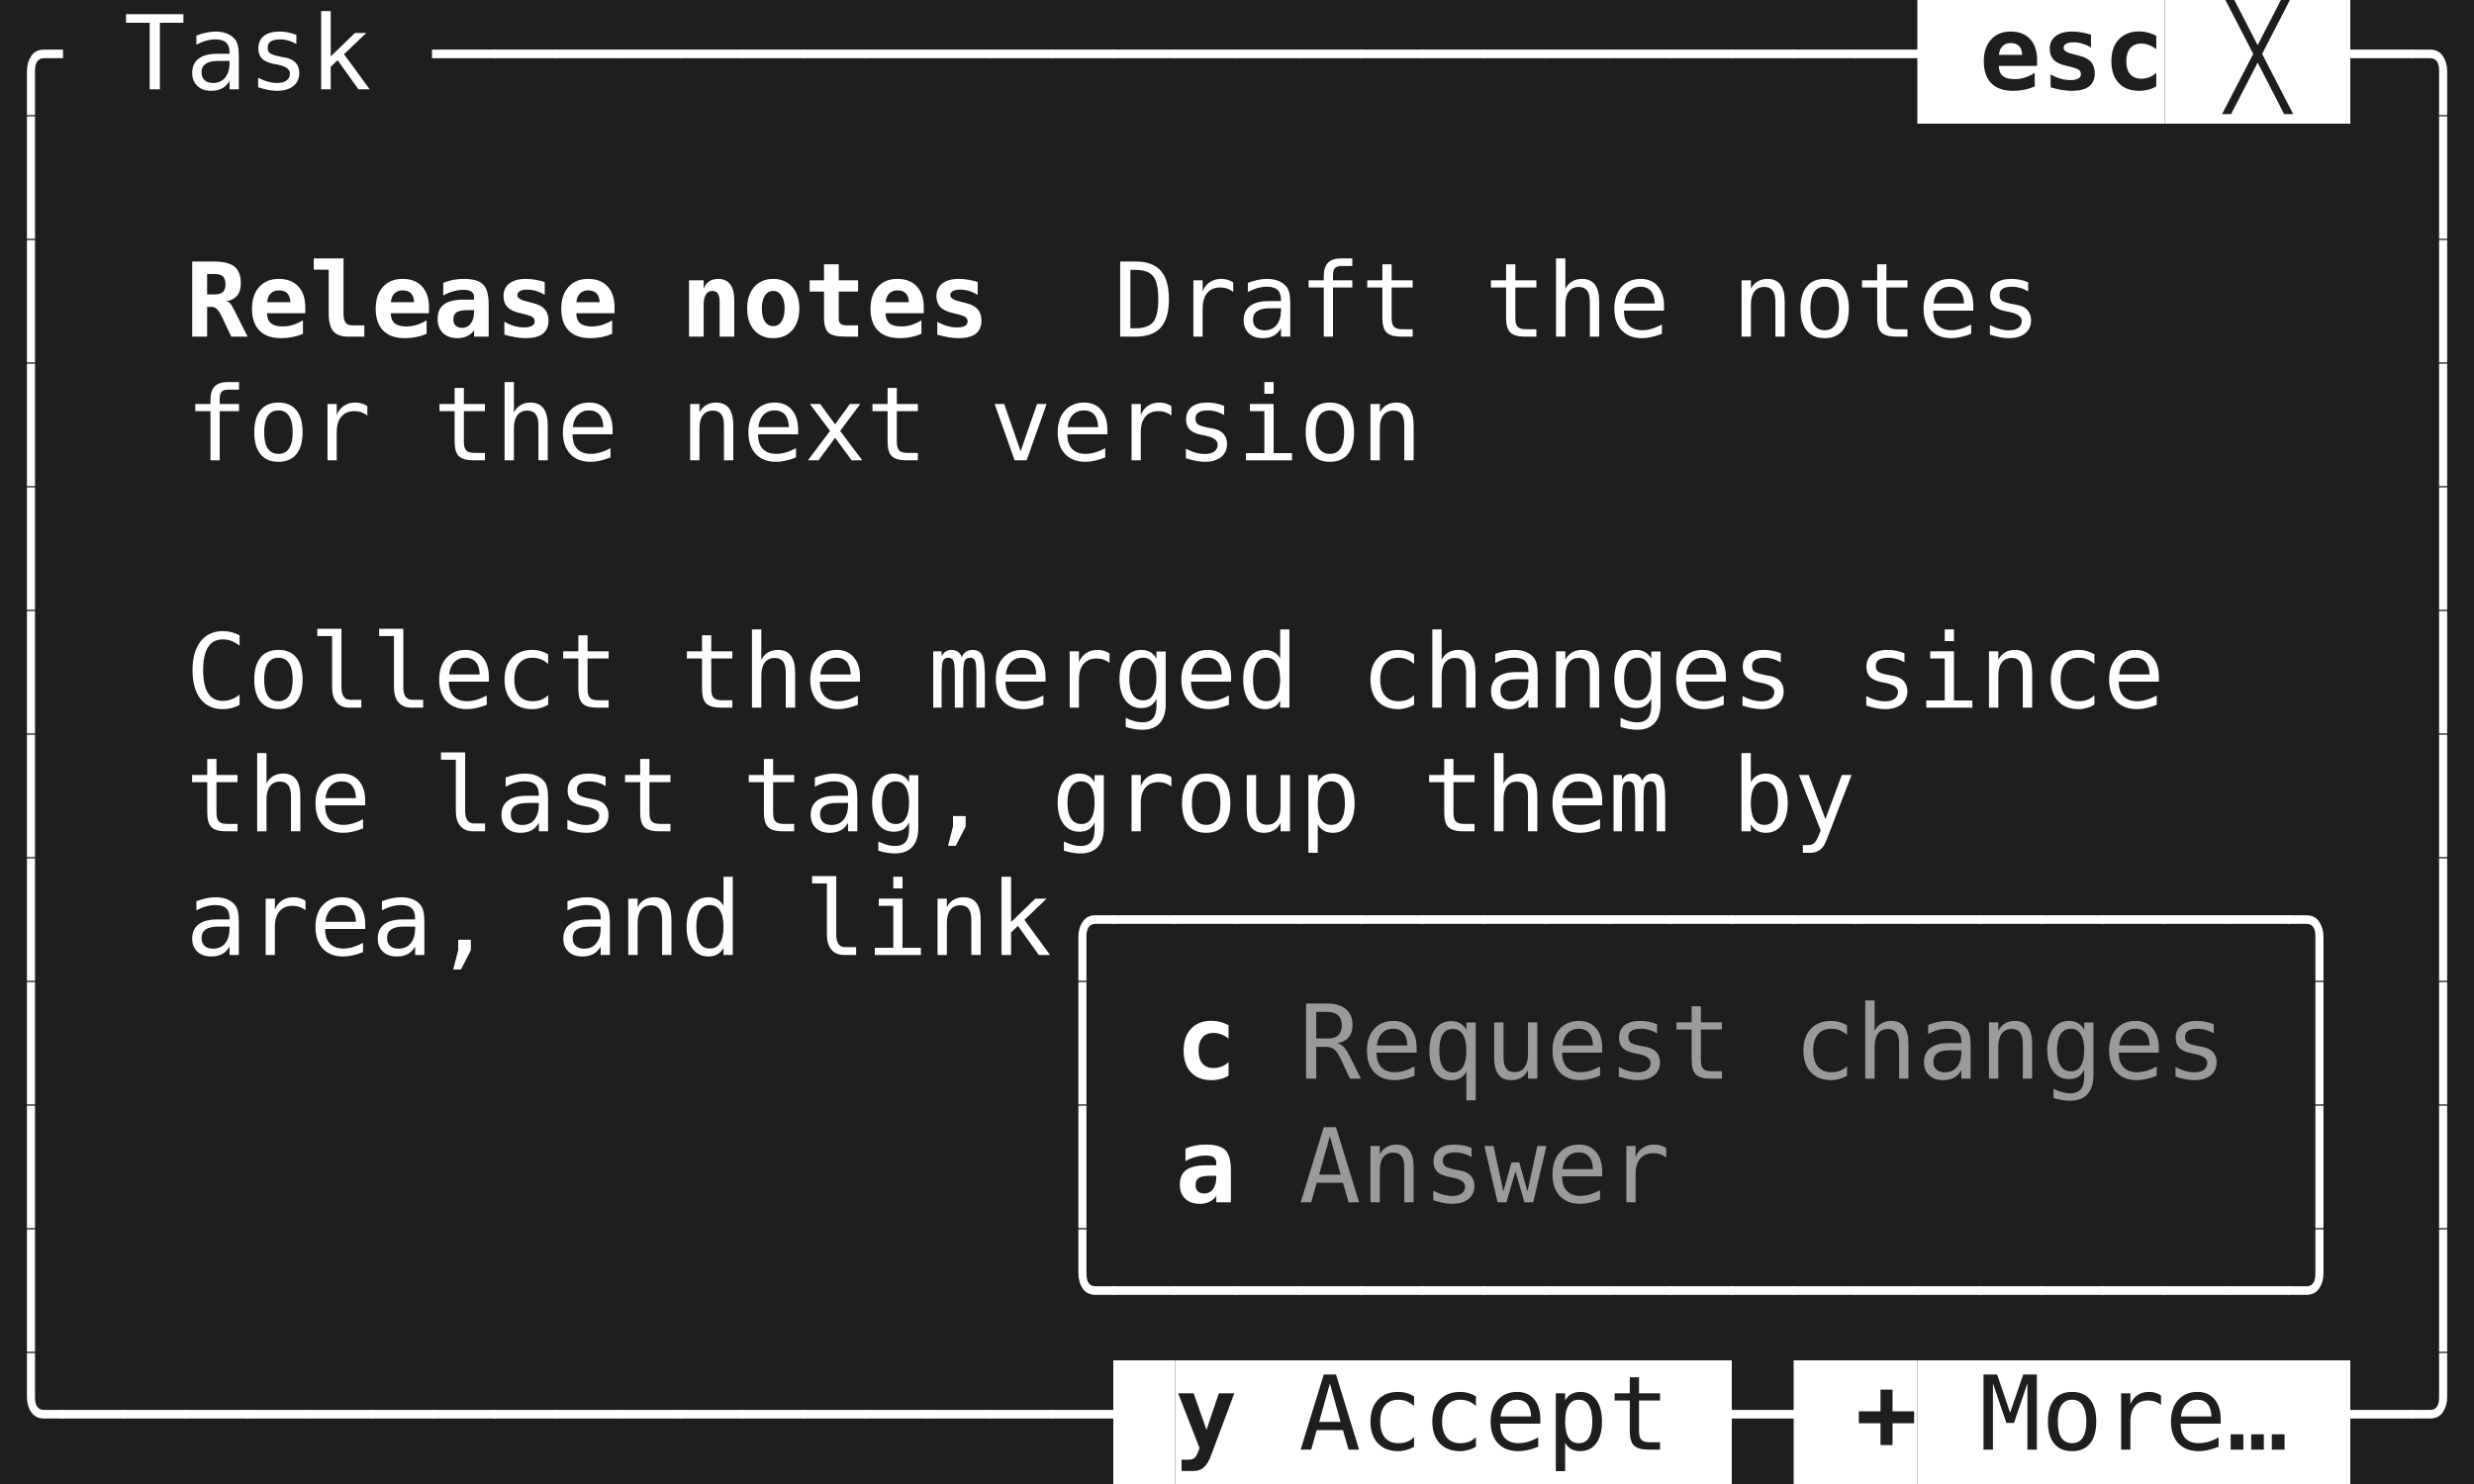
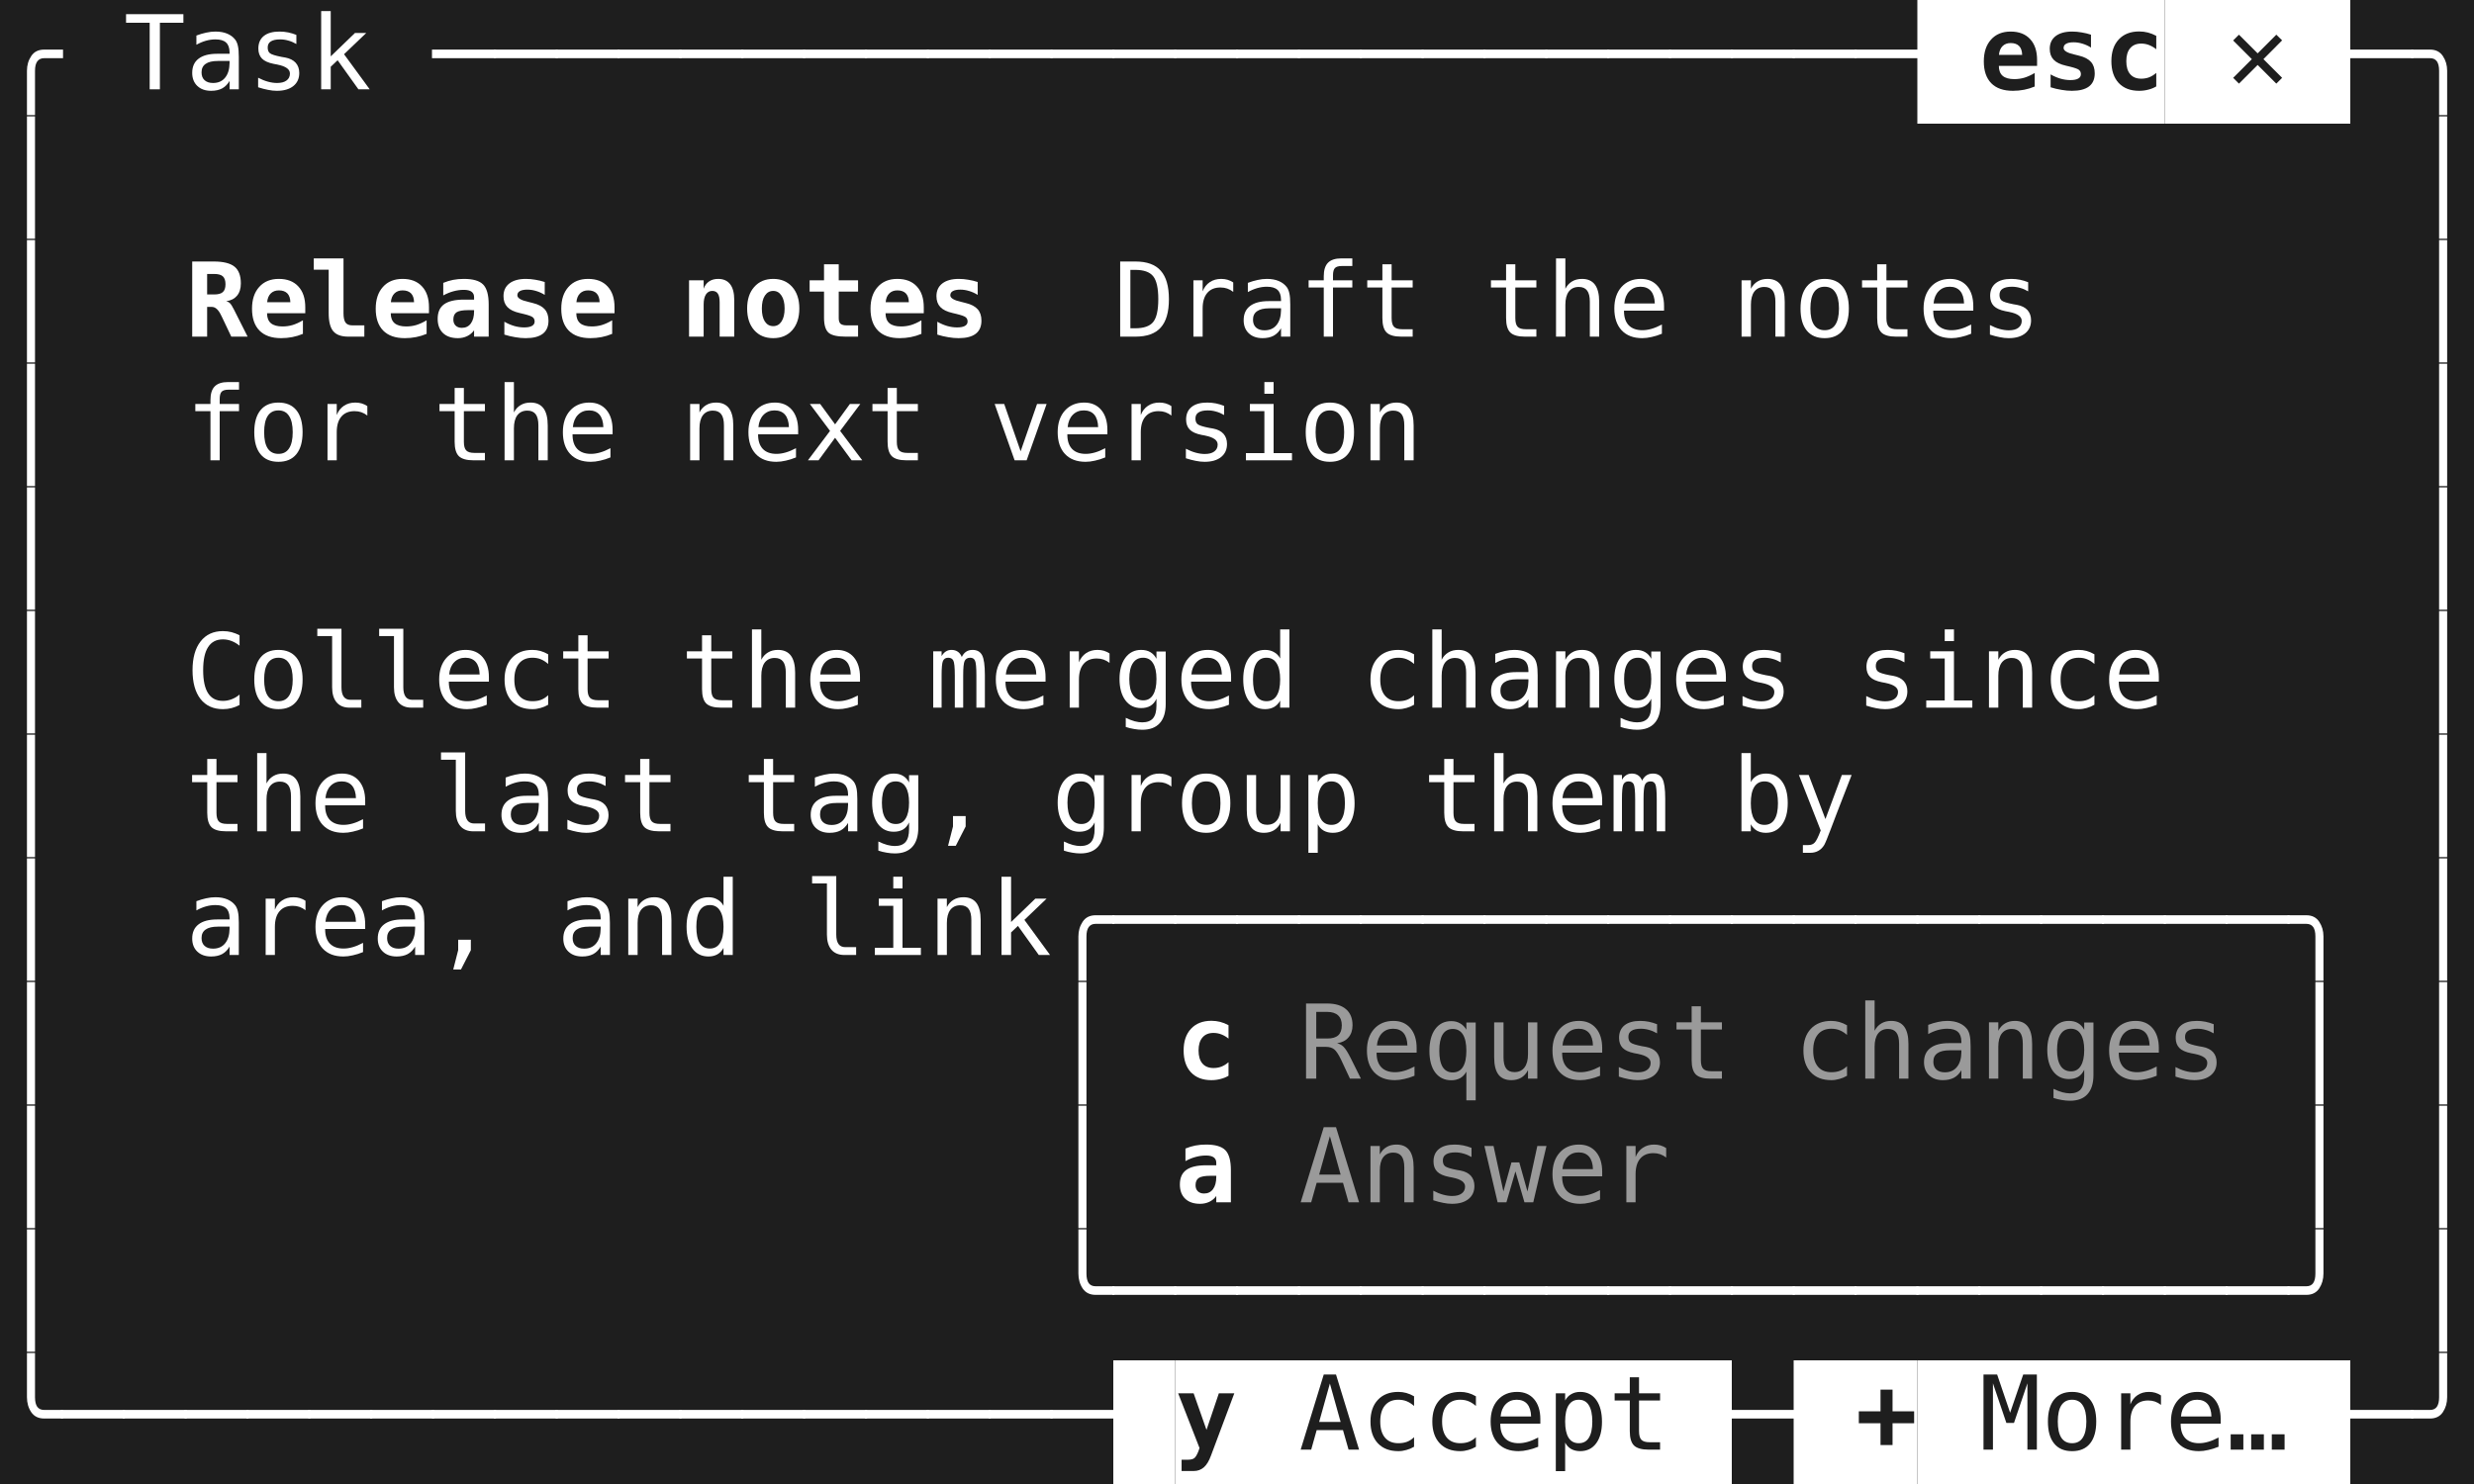
<svg xmlns="http://www.w3.org/2000/svg" width="360" height="216" viewBox="0 0 360 216">
  <rect width="100%" height="100%" fill="#1e1e1e" />
  <g font-family="Menlo, Consolas, 'DejaVu Sans Mono', monospace" font-size="15" xml:space="preserve">
    <g fill="#ffffff">
      <text x="0" y="13">╭</text>
      <text x="18" y="13">T</text>
      <text x="27" y="13">a</text>
      <text x="36" y="13">s</text>
      <text x="45" y="13">k</text>
      <text x="63" y="13">─</text>
      <text x="72" y="13">─</text>
      <text x="81" y="13">─</text>
      <text x="90" y="13">─</text>
      <text x="99" y="13">─</text>
      <text x="108" y="13">─</text>
      <text x="117" y="13">─</text>
      <text x="126" y="13">─</text>
      <text x="135" y="13">─</text>
      <text x="144" y="13">─</text>
      <text x="153" y="13">─</text>
      <text x="162" y="13">─</text>
      <text x="171" y="13">─</text>
      <text x="180" y="13">─</text>
      <text x="189" y="13">─</text>
      <text x="198" y="13">─</text>
      <text x="207" y="13">─</text>
      <text x="216" y="13">─</text>
      <text x="225" y="13">─</text>
      <text x="234" y="13">─</text>
      <text x="243" y="13">─</text>
      <text x="252" y="13">─</text>
      <text x="261" y="13">─</text>
      <text x="270" y="13">─</text>
    </g>
    <rect x="279" y="0" width="9" height="18" fill="#ffffff" />
    <rect x="288" y="0" width="27" height="18" fill="#ffffff" />
    <g fill="#1e1e1e" font-weight="bold">
      <text x="288" y="13">e</text>
      <text x="297" y="13">s</text>
      <text x="306" y="13">c</text>
    </g>
    <rect x="315" y="0" width="27" height="18" fill="#ffffff" />
    <g fill="#1e1e1e">
-       <text x="324" y="13">╳</text>
+       <text x="324" y="13">✕</text>
    </g>
    <g fill="#ffffff">
      <text x="342" y="13">─</text>
      <text x="351" y="13">╮</text>
    </g>
    <g fill="#ffffff">
      <text x="0" y="31">│</text>
    </g>
    <g fill="#ffffff">
      <text x="351" y="31">│</text>
    </g>
    <g fill="#ffffff">
      <text x="0" y="49">│</text>
    </g>
    <g fill="#ffffff" font-weight="bold">
      <text x="27" y="49">R</text>
      <text x="36" y="49">e</text>
      <text x="45" y="49">l</text>
      <text x="54" y="49">e</text>
      <text x="63" y="49">a</text>
      <text x="72" y="49">s</text>
      <text x="81" y="49">e</text>
      <text x="99" y="49">n</text>
      <text x="108" y="49">o</text>
      <text x="117" y="49">t</text>
      <text x="126" y="49">e</text>
      <text x="135" y="49">s</text>
    </g>
    <g fill="#ffffff">
      <text x="162" y="49">D</text>
      <text x="171" y="49">r</text>
      <text x="180" y="49">a</text>
      <text x="189" y="49">f</text>
      <text x="198" y="49">t</text>
      <text x="216" y="49">t</text>
      <text x="225" y="49">h</text>
      <text x="234" y="49">e</text>
      <text x="252" y="49">n</text>
      <text x="261" y="49">o</text>
      <text x="270" y="49">t</text>
      <text x="279" y="49">e</text>
      <text x="288" y="49">s</text>
    </g>
    <g fill="#ffffff">
      <text x="351" y="49">│</text>
    </g>
    <g fill="#ffffff">
      <text x="0" y="67">│</text>
    </g>
    <g fill="#ffffff">
      <text x="27" y="67">f</text>
      <text x="36" y="67">o</text>
      <text x="45" y="67">r</text>
      <text x="63" y="67">t</text>
      <text x="72" y="67">h</text>
      <text x="81" y="67">e</text>
      <text x="99" y="67">n</text>
      <text x="108" y="67">e</text>
      <text x="117" y="67">x</text>
      <text x="126" y="67">t</text>
      <text x="144" y="67">v</text>
      <text x="153" y="67">e</text>
      <text x="162" y="67">r</text>
      <text x="171" y="67">s</text>
      <text x="180" y="67">i</text>
      <text x="189" y="67">o</text>
      <text x="198" y="67">n</text>
    </g>
    <g fill="#ffffff">
      <text x="351" y="67">│</text>
    </g>
    <g fill="#ffffff">
      <text x="0" y="85">│</text>
    </g>
    <g fill="#ffffff">
      <text x="351" y="85">│</text>
    </g>
    <g fill="#ffffff">
      <text x="0" y="103">│</text>
    </g>
    <g fill="#ffffff">
      <text x="27" y="103">C</text>
      <text x="36" y="103">o</text>
      <text x="45" y="103">l</text>
      <text x="54" y="103">l</text>
      <text x="63" y="103">e</text>
      <text x="72" y="103">c</text>
      <text x="81" y="103">t</text>
      <text x="99" y="103">t</text>
      <text x="108" y="103">h</text>
      <text x="117" y="103">e</text>
      <text x="135" y="103">m</text>
      <text x="144" y="103">e</text>
      <text x="153" y="103">r</text>
      <text x="162" y="103">g</text>
      <text x="171" y="103">e</text>
      <text x="180" y="103">d</text>
      <text x="198" y="103">c</text>
      <text x="207" y="103">h</text>
      <text x="216" y="103">a</text>
      <text x="225" y="103">n</text>
      <text x="234" y="103">g</text>
      <text x="243" y="103">e</text>
      <text x="252" y="103">s</text>
      <text x="270" y="103">s</text>
      <text x="279" y="103">i</text>
      <text x="288" y="103">n</text>
      <text x="297" y="103">c</text>
      <text x="306" y="103">e</text>
    </g>
    <g fill="#ffffff">
      <text x="351" y="103">│</text>
    </g>
    <g fill="#ffffff">
      <text x="0" y="121">│</text>
    </g>
    <g fill="#ffffff">
      <text x="27" y="121">t</text>
      <text x="36" y="121">h</text>
      <text x="45" y="121">e</text>
      <text x="63" y="121">l</text>
      <text x="72" y="121">a</text>
      <text x="81" y="121">s</text>
      <text x="90" y="121">t</text>
      <text x="108" y="121">t</text>
      <text x="117" y="121">a</text>
      <text x="126" y="121">g</text>
      <text x="135" y="121">,</text>
      <text x="153" y="121">g</text>
      <text x="162" y="121">r</text>
      <text x="171" y="121">o</text>
      <text x="180" y="121">u</text>
      <text x="189" y="121">p</text>
      <text x="207" y="121">t</text>
      <text x="216" y="121">h</text>
      <text x="225" y="121">e</text>
      <text x="234" y="121">m</text>
      <text x="252" y="121">b</text>
      <text x="261" y="121">y</text>
    </g>
    <g fill="#ffffff">
      <text x="351" y="121">│</text>
    </g>
    <g fill="#ffffff">
      <text x="0" y="139">│</text>
    </g>
    <g fill="#ffffff">
      <text x="27" y="139">a</text>
      <text x="36" y="139">r</text>
      <text x="45" y="139">e</text>
      <text x="54" y="139">a</text>
      <text x="63" y="139">,</text>
      <text x="81" y="139">a</text>
      <text x="90" y="139">n</text>
      <text x="99" y="139">d</text>
      <text x="117" y="139">l</text>
      <text x="126" y="139">i</text>
      <text x="135" y="139">n</text>
      <text x="144" y="139">k</text>
      <text x="153" y="139">╭</text>
      <text x="162" y="139">─</text>
      <text x="171" y="139">─</text>
      <text x="180" y="139">─</text>
      <text x="189" y="139">─</text>
      <text x="198" y="139">─</text>
      <text x="207" y="139">─</text>
      <text x="216" y="139">─</text>
      <text x="225" y="139">─</text>
      <text x="234" y="139">─</text>
      <text x="243" y="139">─</text>
      <text x="252" y="139">─</text>
      <text x="261" y="139">─</text>
      <text x="270" y="139">─</text>
      <text x="279" y="139">─</text>
      <text x="288" y="139">─</text>
      <text x="297" y="139">─</text>
      <text x="306" y="139">─</text>
      <text x="315" y="139">─</text>
      <text x="324" y="139">─</text>
      <text x="333" y="139">╮</text>
    </g>
    <g fill="#ffffff">
      <text x="351" y="139">│</text>
    </g>
    <g fill="#ffffff">
      <text x="0" y="157">│</text>
    </g>
    <g fill="#ffffff">
      <text x="153" y="157">│</text>
    </g>
    <g fill="#ffffff" font-weight="bold">
      <text x="171" y="157">c</text>
    </g>
    <g fill="#ffffff" fill-opacity="0.55">
      <text x="189" y="157">R</text>
      <text x="198" y="157">e</text>
      <text x="207" y="157">q</text>
      <text x="216" y="157">u</text>
      <text x="225" y="157">e</text>
      <text x="234" y="157">s</text>
      <text x="243" y="157">t</text>
      <text x="261" y="157">c</text>
      <text x="270" y="157">h</text>
      <text x="279" y="157">a</text>
      <text x="288" y="157">n</text>
      <text x="297" y="157">g</text>
      <text x="306" y="157">e</text>
      <text x="315" y="157">s</text>
    </g>
    <g fill="#ffffff">
      <text x="333" y="157">│</text>
    </g>
    <g fill="#ffffff">
      <text x="351" y="157">│</text>
    </g>
    <g fill="#ffffff">
      <text x="0" y="175">│</text>
    </g>
    <g fill="#ffffff">
      <text x="153" y="175">│</text>
    </g>
    <g fill="#ffffff" font-weight="bold">
      <text x="171" y="175">a</text>
    </g>
    <g fill="#ffffff" fill-opacity="0.55">
      <text x="189" y="175">A</text>
      <text x="198" y="175">n</text>
      <text x="207" y="175">s</text>
      <text x="216" y="175">w</text>
      <text x="225" y="175">e</text>
      <text x="234" y="175">r</text>
    </g>
    <g fill="#ffffff">
      <text x="333" y="175">│</text>
    </g>
    <g fill="#ffffff">
      <text x="351" y="175">│</text>
    </g>
    <g fill="#ffffff">
      <text x="0" y="193">│</text>
    </g>
    <g fill="#ffffff">
      <text x="153" y="193">╰</text>
      <text x="162" y="193">─</text>
      <text x="171" y="193">─</text>
      <text x="180" y="193">─</text>
      <text x="189" y="193">─</text>
      <text x="198" y="193">─</text>
      <text x="207" y="193">─</text>
      <text x="216" y="193">─</text>
      <text x="225" y="193">─</text>
      <text x="234" y="193">─</text>
      <text x="243" y="193">─</text>
      <text x="252" y="193">─</text>
      <text x="261" y="193">─</text>
      <text x="270" y="193">─</text>
      <text x="279" y="193">─</text>
      <text x="288" y="193">─</text>
      <text x="297" y="193">─</text>
      <text x="306" y="193">─</text>
      <text x="315" y="193">─</text>
      <text x="324" y="193">─</text>
      <text x="333" y="193">╯</text>
    </g>
    <g fill="#ffffff">
      <text x="351" y="193">│</text>
    </g>
    <g fill="#ffffff">
      <text x="0" y="211">╰</text>
      <text x="9" y="211">─</text>
      <text x="18" y="211">─</text>
      <text x="27" y="211">─</text>
      <text x="36" y="211">─</text>
      <text x="45" y="211">─</text>
      <text x="54" y="211">─</text>
      <text x="63" y="211">─</text>
      <text x="72" y="211">─</text>
      <text x="81" y="211">─</text>
      <text x="90" y="211">─</text>
      <text x="99" y="211">─</text>
      <text x="108" y="211">─</text>
      <text x="117" y="211">─</text>
      <text x="126" y="211">─</text>
      <text x="135" y="211">─</text>
      <text x="144" y="211">─</text>
      <text x="153" y="211">─</text>
    </g>
    <rect x="162" y="198" width="9" height="18" fill="#ffffff" />
    <rect x="171" y="198" width="9" height="18" fill="#ffffff" />
    <g fill="#1e1e1e" font-weight="bold">
      <text x="171" y="211">y</text>
    </g>
    <rect x="180" y="198" width="72" height="18" fill="#ffffff" />
    <g fill="#1e1e1e">
      <text x="189" y="211">A</text>
      <text x="198" y="211">c</text>
      <text x="207" y="211">c</text>
      <text x="216" y="211">e</text>
      <text x="225" y="211">p</text>
      <text x="234" y="211">t</text>
    </g>
    <g fill="#ffffff">
      <text x="252" y="211">─</text>
    </g>
    <rect x="261" y="198" width="9" height="18" fill="#ffffff" />
    <rect x="270" y="198" width="9" height="18" fill="#ffffff" />
    <g fill="#1e1e1e" font-weight="bold">
      <text x="270" y="211">+</text>
    </g>
    <rect x="279" y="198" width="63" height="18" fill="#ffffff" />
    <g fill="#1e1e1e">
      <text x="288" y="211">M</text>
      <text x="297" y="211">o</text>
      <text x="306" y="211">r</text>
      <text x="315" y="211">e</text>
      <text x="324" y="211">…</text>
    </g>
    <g fill="#ffffff">
      <text x="342" y="211">─</text>
      <text x="351" y="211">╯</text>
    </g>
  </g>
</svg>
